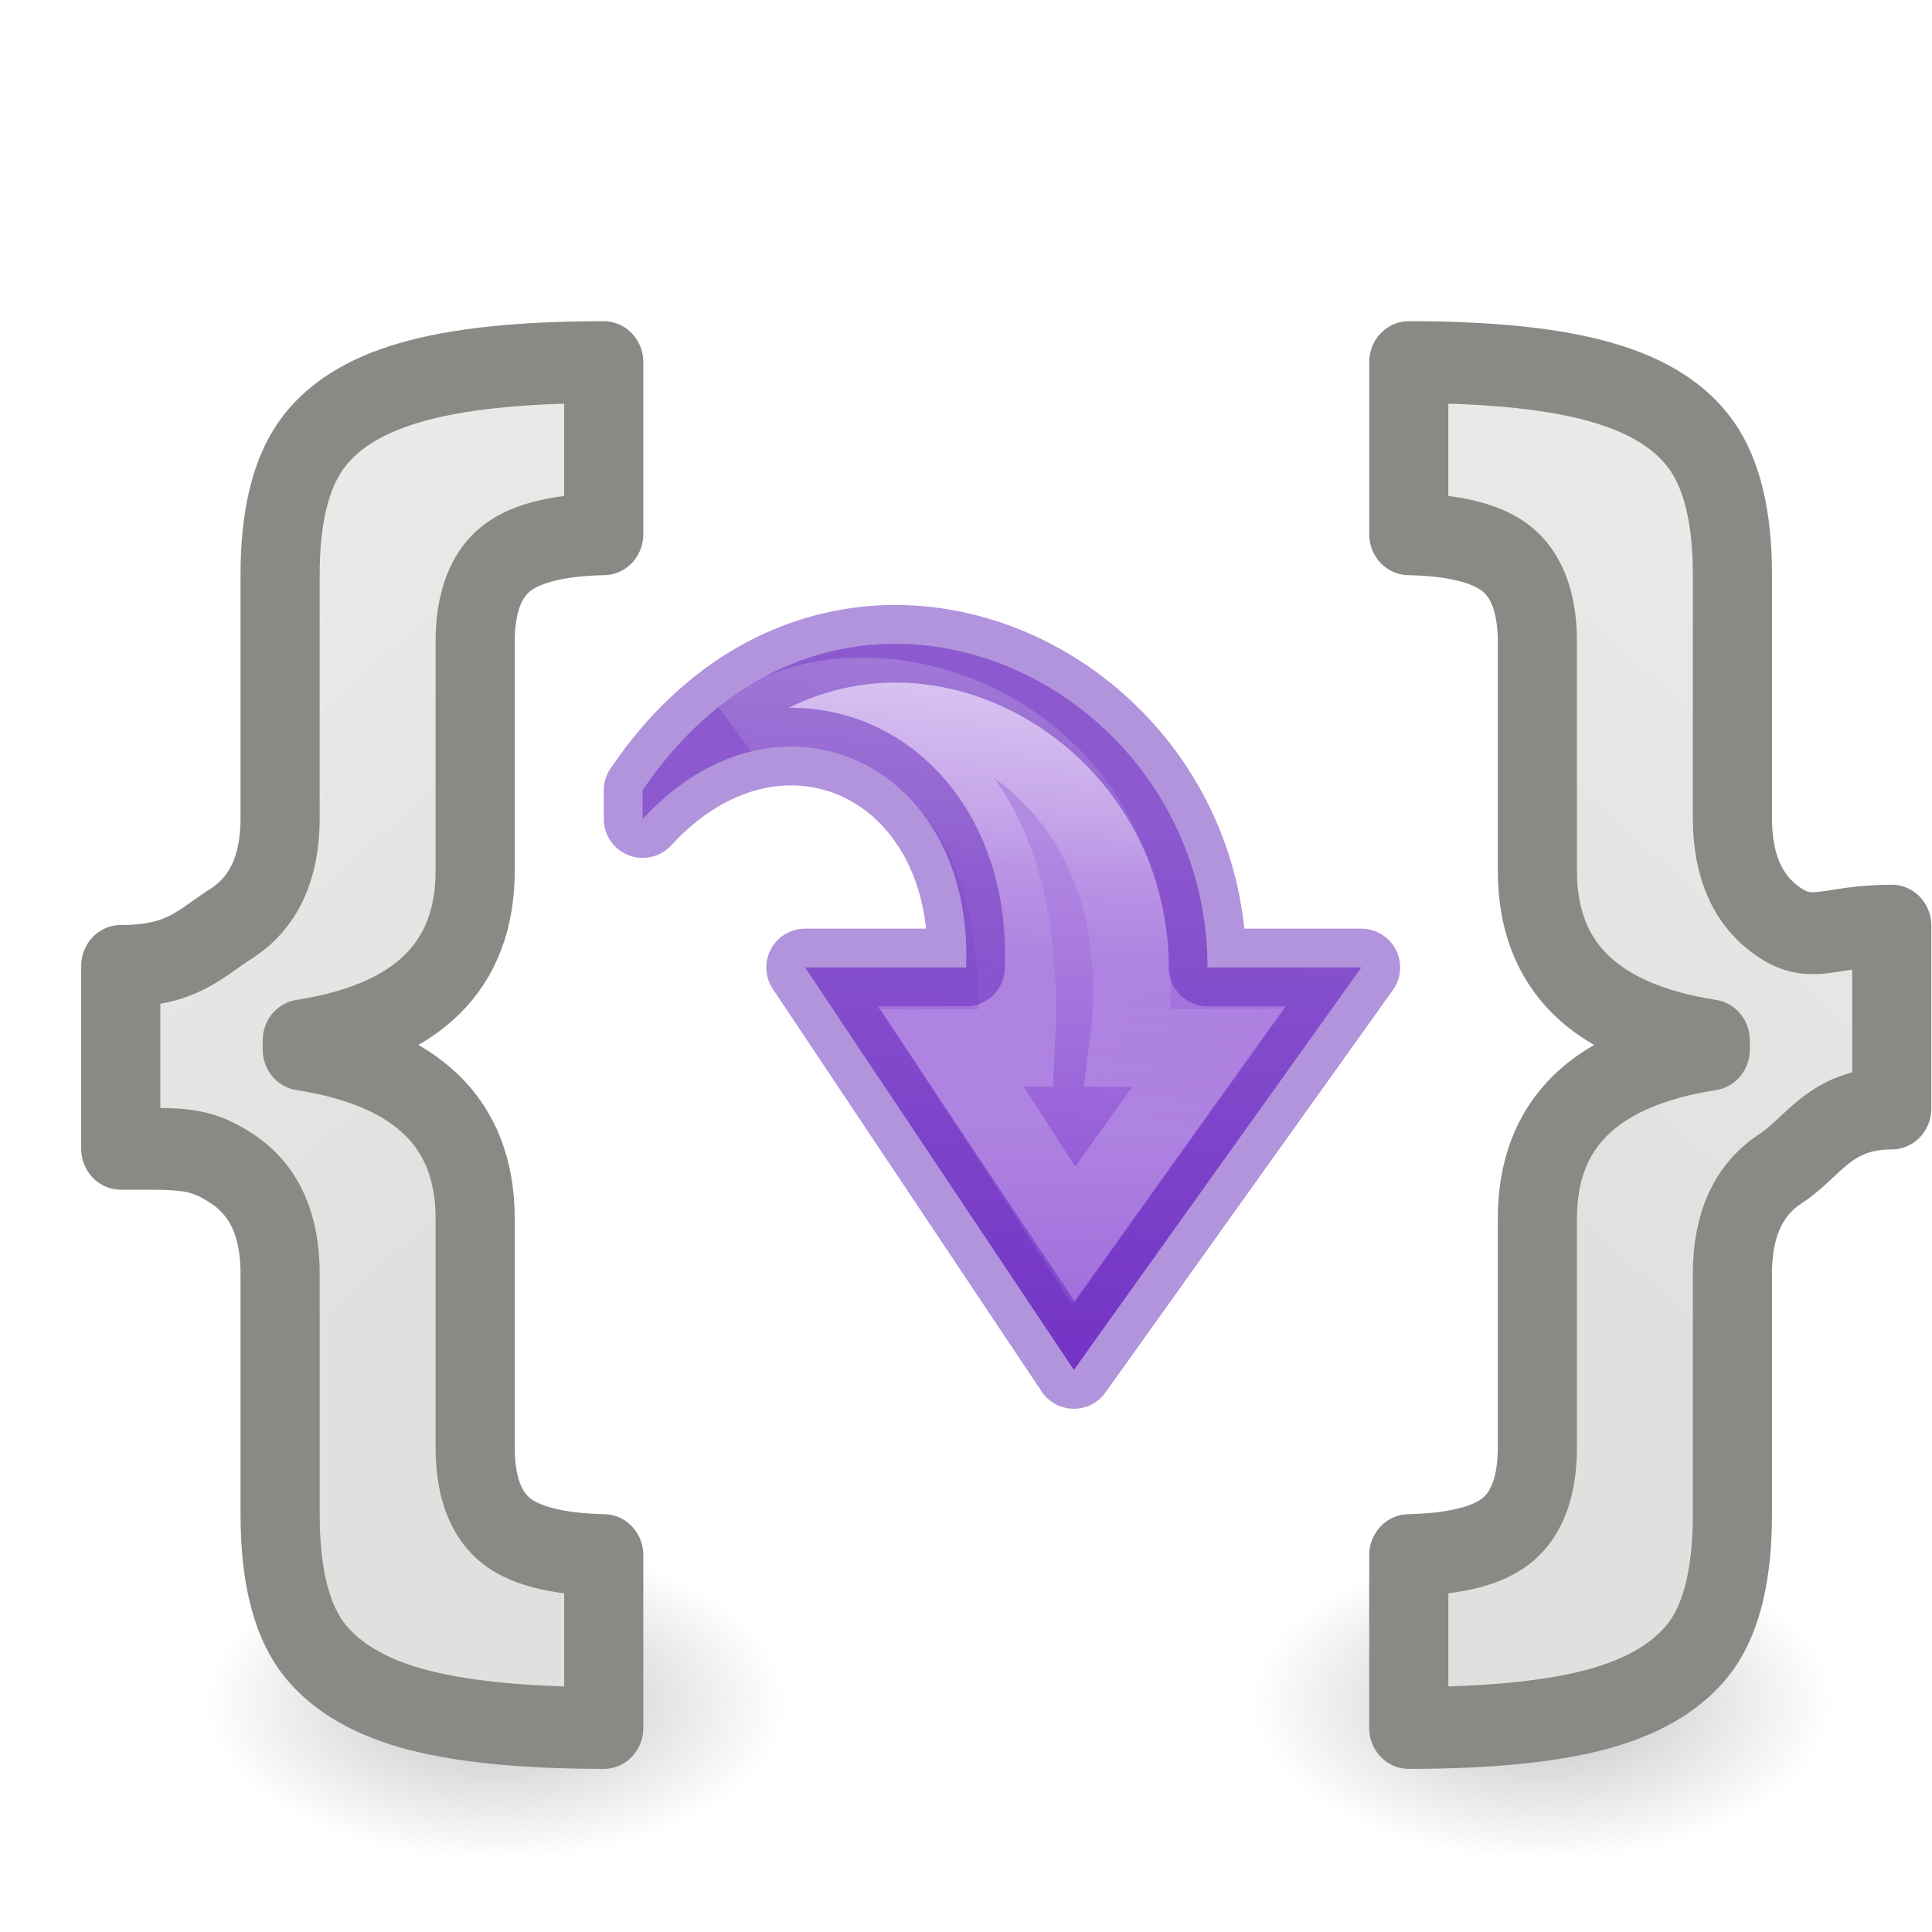
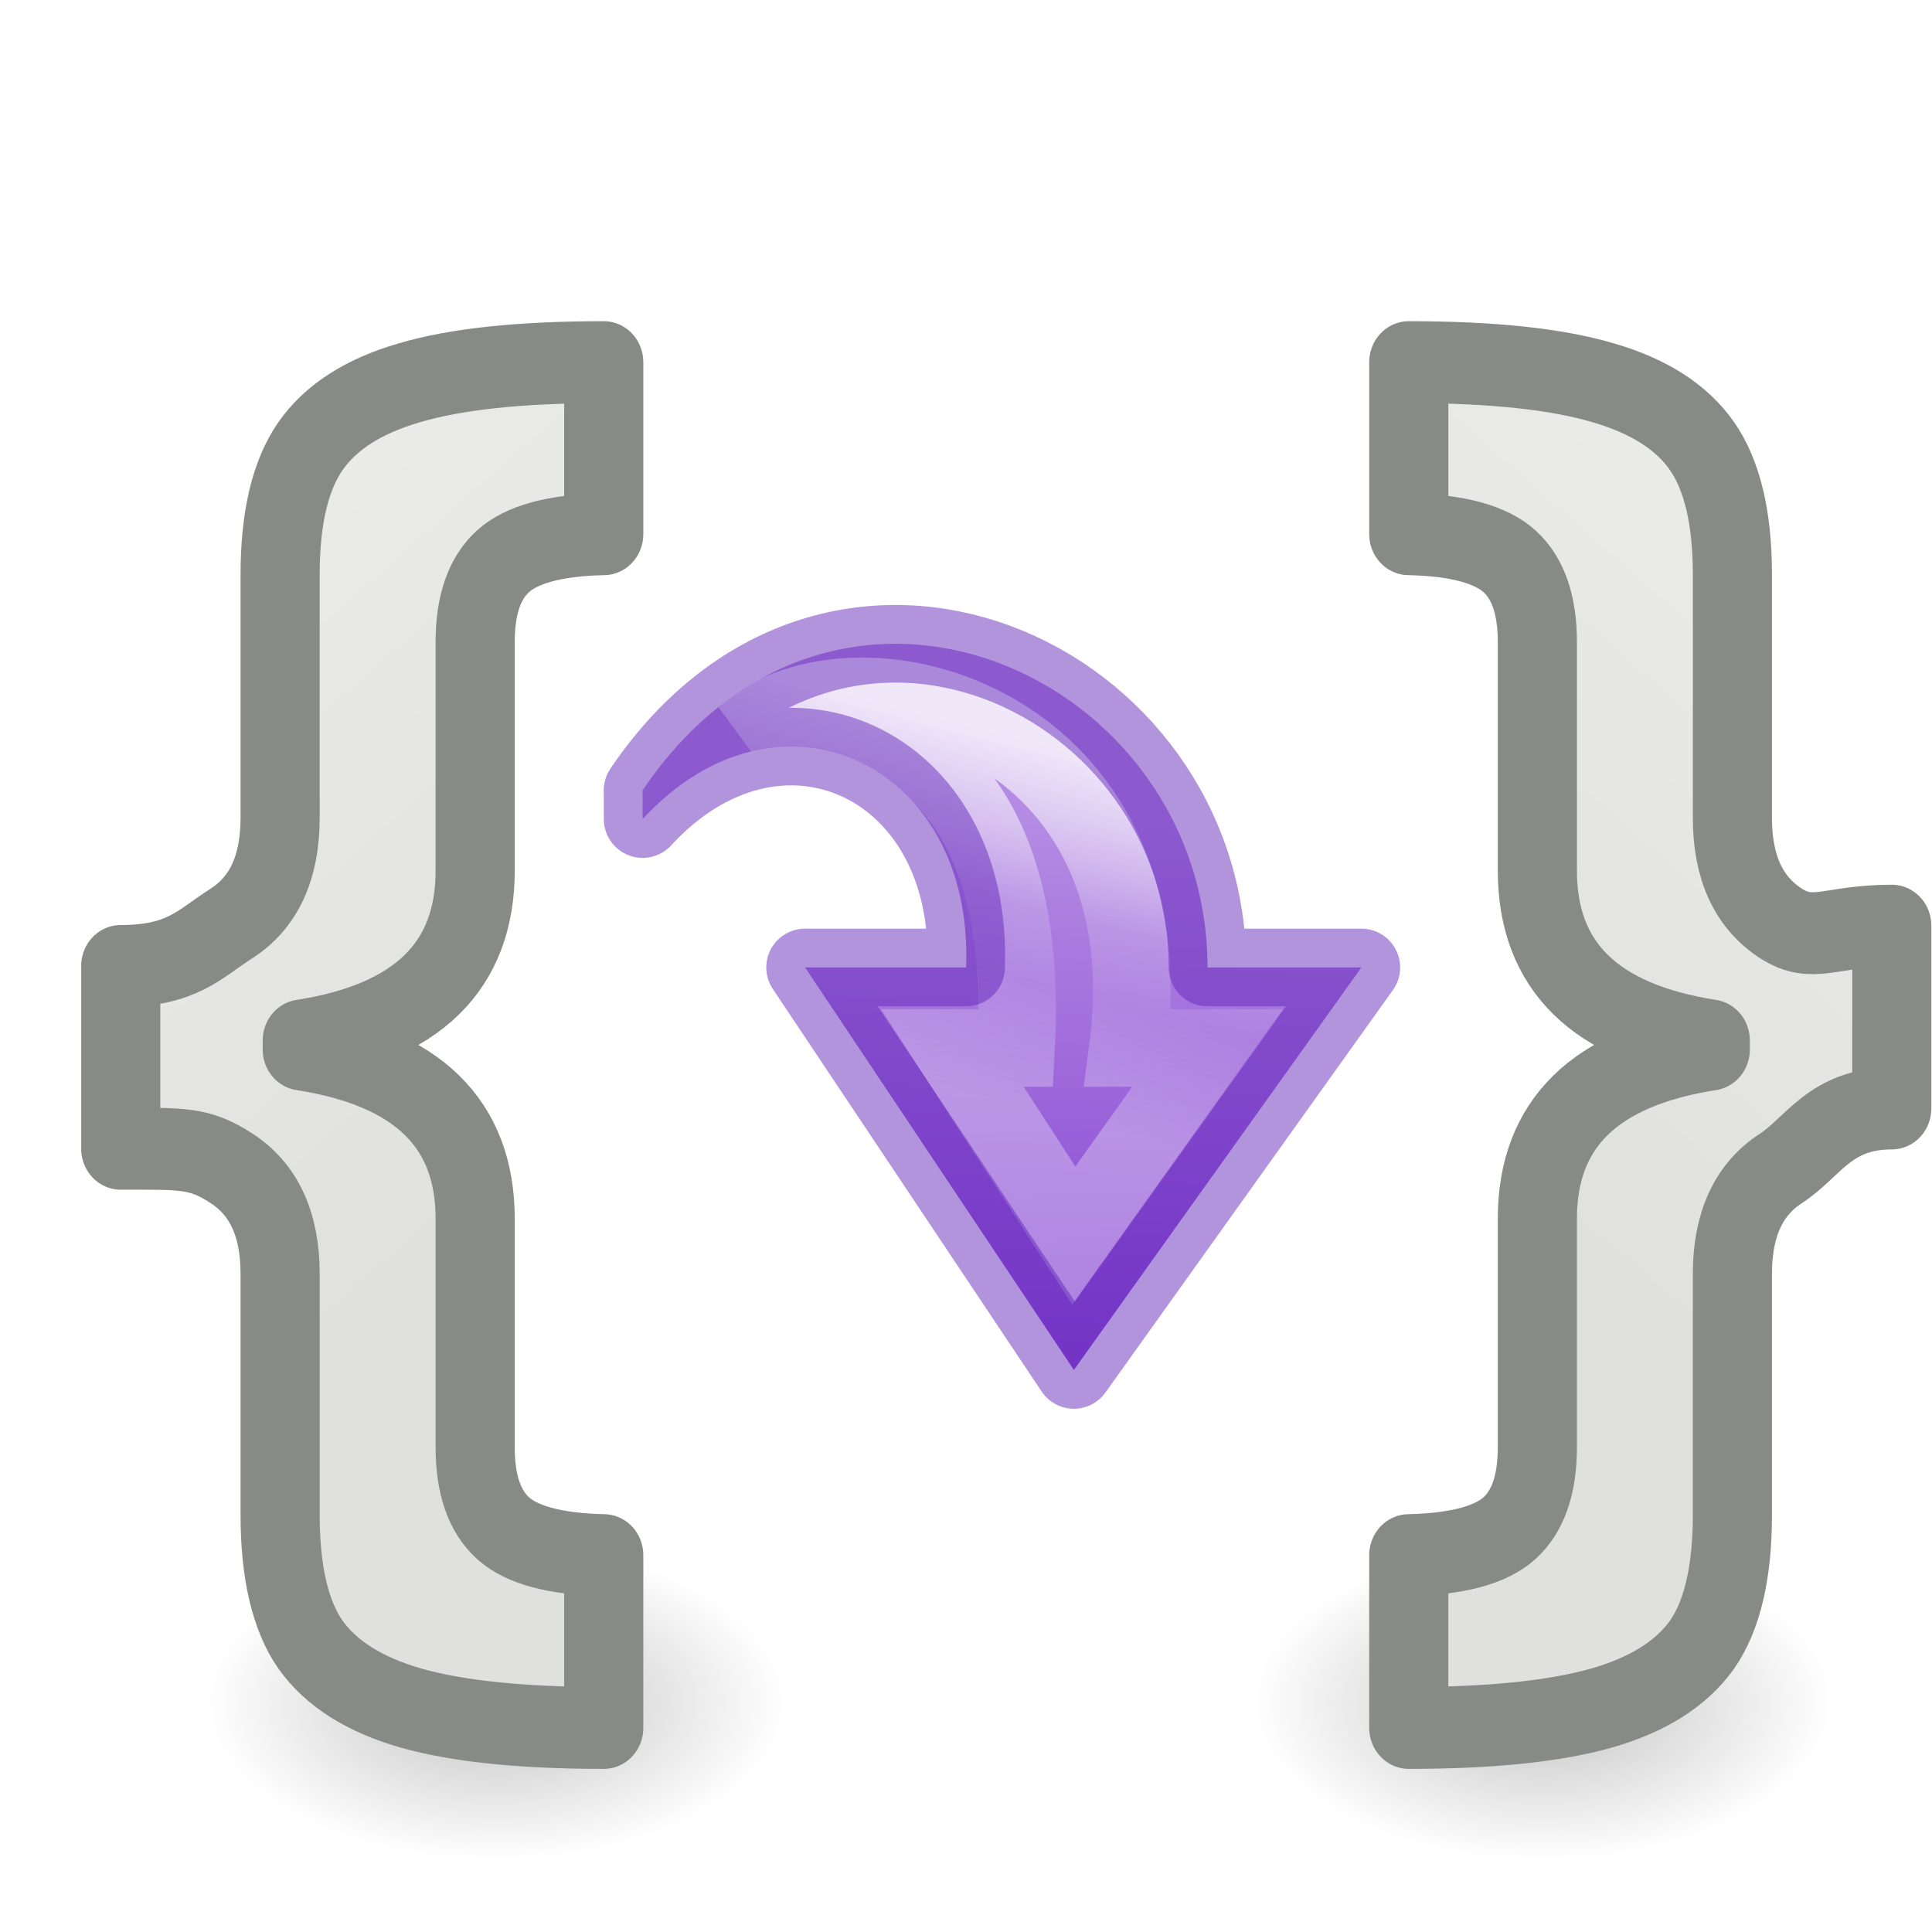
<svg xmlns="http://www.w3.org/2000/svg" xmlns:xlink="http://www.w3.org/1999/xlink" viewBox="0 0 24 24">
  <linearGradient id="a" gradientUnits="userSpaceOnUse" x1="12.224" x2="5.445" y1="4.537" y2="4.753">
    <stop offset="0" stop-color="#b48be3" />
    <stop offset="1" stop-color="#8441d1" />
  </linearGradient>
  <linearGradient id="b">
    <stop offset="0" />
    <stop offset="1" stop-opacity="0" />
  </linearGradient>
  <radialGradient id="c" cx="2.25" cy="16" gradientTransform="matrix(.2137045 0 0 .1163379 -6.646082 19.28325)" gradientUnits="userSpaceOnUse" r="16.875" xlink:href="#b" />
  <linearGradient id="d" gradientUnits="userSpaceOnUse" x1="-24.188" x2="-16.927" xlink:href="#e" y1="4.242" y2="12.794" />
  <linearGradient id="e">
    <stop offset="0" stop-color="#eeeeec" />
    <stop offset="1" stop-color="#e0e0de" />
  </linearGradient>
  <linearGradient id="f" gradientUnits="userSpaceOnUse" x1="1.245" x2="8.507" xlink:href="#e" y1="4.242" y2="12.794" />
-   <linearGradient id="g" gradientTransform="matrix(0 -.5372019 .5768172 0 -15.99719 19.86562)" gradientUnits="userSpaceOnUse" x1="26.273" x2="25.469" y1="52.231" y2="42.62">
+   <linearGradient id="g" gradientTransform="matrix(0 -.5372019 .5768172 0 -15.99719 19.86562)" gradientUnits="userSpaceOnUse" x1="27.262" x2="25.469" y1="50.081" y2="42.62">
    <stop offset="0" stop-color="#fff" />
    <stop offset=".45" stop-color="#fff" stop-opacity=".235" />
    <stop offset=".65" stop-color="#fff" stop-opacity=".157" />
    <stop offset="1" stop-color="#fff" stop-opacity=".392" />
  </linearGradient>
  <radialGradient id="h" cx="2.25" cy="16" gradientTransform="matrix(.2137045 0 0 .1163379 -19.6461 19.28325)" gradientUnits="userSpaceOnUse" r="16.875" xlink:href="#b" />
  <ellipse cx="-19.165" cy="21.145" display="block" fill="url(#h)" fill-rule="evenodd" opacity=".245" rx="3.606" ry="1.963" transform="scale(-1 1)" />
  <ellipse cx="-6.165" cy="21.145" display="block" fill="url(#c)" fill-rule="evenodd" opacity=".245" rx="3.606" ry="1.963" transform="scale(-1 1)" />
  <path d="m-21.894 15.554c0-.604-.205-1.033-.616-1.289-.405-.255-.62-.73-1.398-.73v-2.232c.778 0 .993.223 1.398-.026.411-.255.616-.685.616-1.289v-2.97c0-.691.128-1.214.383-1.569.255-.355.672-.613 1.251-.775.585-.168 1.404-.252 2.456-.252v2.101c-.616.012-1.043.125-1.279.336-.23.205-.346.532-.346.98v2.792c0 1.164-.728 1.855-2.185 2.073v.112c1.457.218 2.185.906 2.185 2.064v2.792c0 .454.118.784.355.99.237.205.66.314 1.27.327v2.11c-1.033 0-1.846-.081-2.437-.243-.585-.162-1.009-.42-1.27-.775-.255-.355-.383-.884-.383-1.587z" fill="url(#d)" stroke="#888a85" stroke-linejoin="round" transform="scale(-.9829477 1.017348)" />
  <path d="m3.54 15.554c0-.604-.205-1.033-.616-1.289-.405-.255-.62-.238-1.398-.238v-2.232c.778 0 .993-.269 1.398-.518.411-.255.616-.685.616-1.289v-2.97c0-.691.128-1.214.383-1.569.255-.355.672-.613 1.251-.775.585-.168 1.404-.252 2.456-.252v2.101c-.616.012-1.043.125-1.279.336-.23.205-.346.532-.346.98v2.792c0 1.164-.728 1.855-2.185 2.073v.112c1.457.218 2.185.906 2.185 2.064v2.792c0 .454.118.784.355.99.237.205.66.314 1.27.327v2.11c-1.033 0-1.846-.081-2.437-.243-.585-.162-1.009-.42-1.27-.775-.255-.355-.383-.884-.383-1.587z" fill="url(#f)" stroke="#888a85" stroke-linejoin="round" transform="scale(.9829477 1.017348)" />
  <g stroke-miterlimit="7" stroke-width=".964" transform="matrix(0 -.9999989 -1.000022 0 19.50026 22.49703)">
    <path d="m12.679 11.518c3.55-2.405 1.418-7.018-2.2-7.018v-1.911l-5 3.571 5 3.339v-2c2.552-.099 3.668 2.34 1.843 4.018z" display="block" fill="url(#a)" />
    <g fill="none">
-       <path d="m13.361 10.274c1.252-1.471.125-5.31-3.882-4.785v-.989l-2.33 1.661 2.33 1.509v-.792c4.397-.235 4.256 2.801 3.882 3.396z" display="block" opacity=".53" stroke="url(#g)" />
-       <path d="m12.679 11.518c3.55-2.405 1.418-7.018-2.2-7.018v-1.911l-5 3.571 5 3.339v-2c2.552-.099 3.668 2.34 1.843 4.018z" display="block" fill="none" stroke="#6326b9" stroke-linejoin="round" stroke-opacity=".49" />
+       <path d="m13.361 10.274c1.252-1.471.125-5.31-3.882-4.785v-.989l-2.33 1.661 2.33 1.509v-.792c4.397-.235 4.256 2.801 3.882 3.396z" display="block" opacity=".8" stroke="url(#g)" />
+       <path d="m12.679 11.518c3.55-2.405 1.418-7.018-2.2-7.018v-1.911l-5 3.571 5 3.339v-2c2.552-.099 3.668 2.34 1.843 4.018z" display="block" stroke="#6326b9" stroke-linejoin="round" stroke-opacity=".49" />
    </g>
  </g>
</svg>
